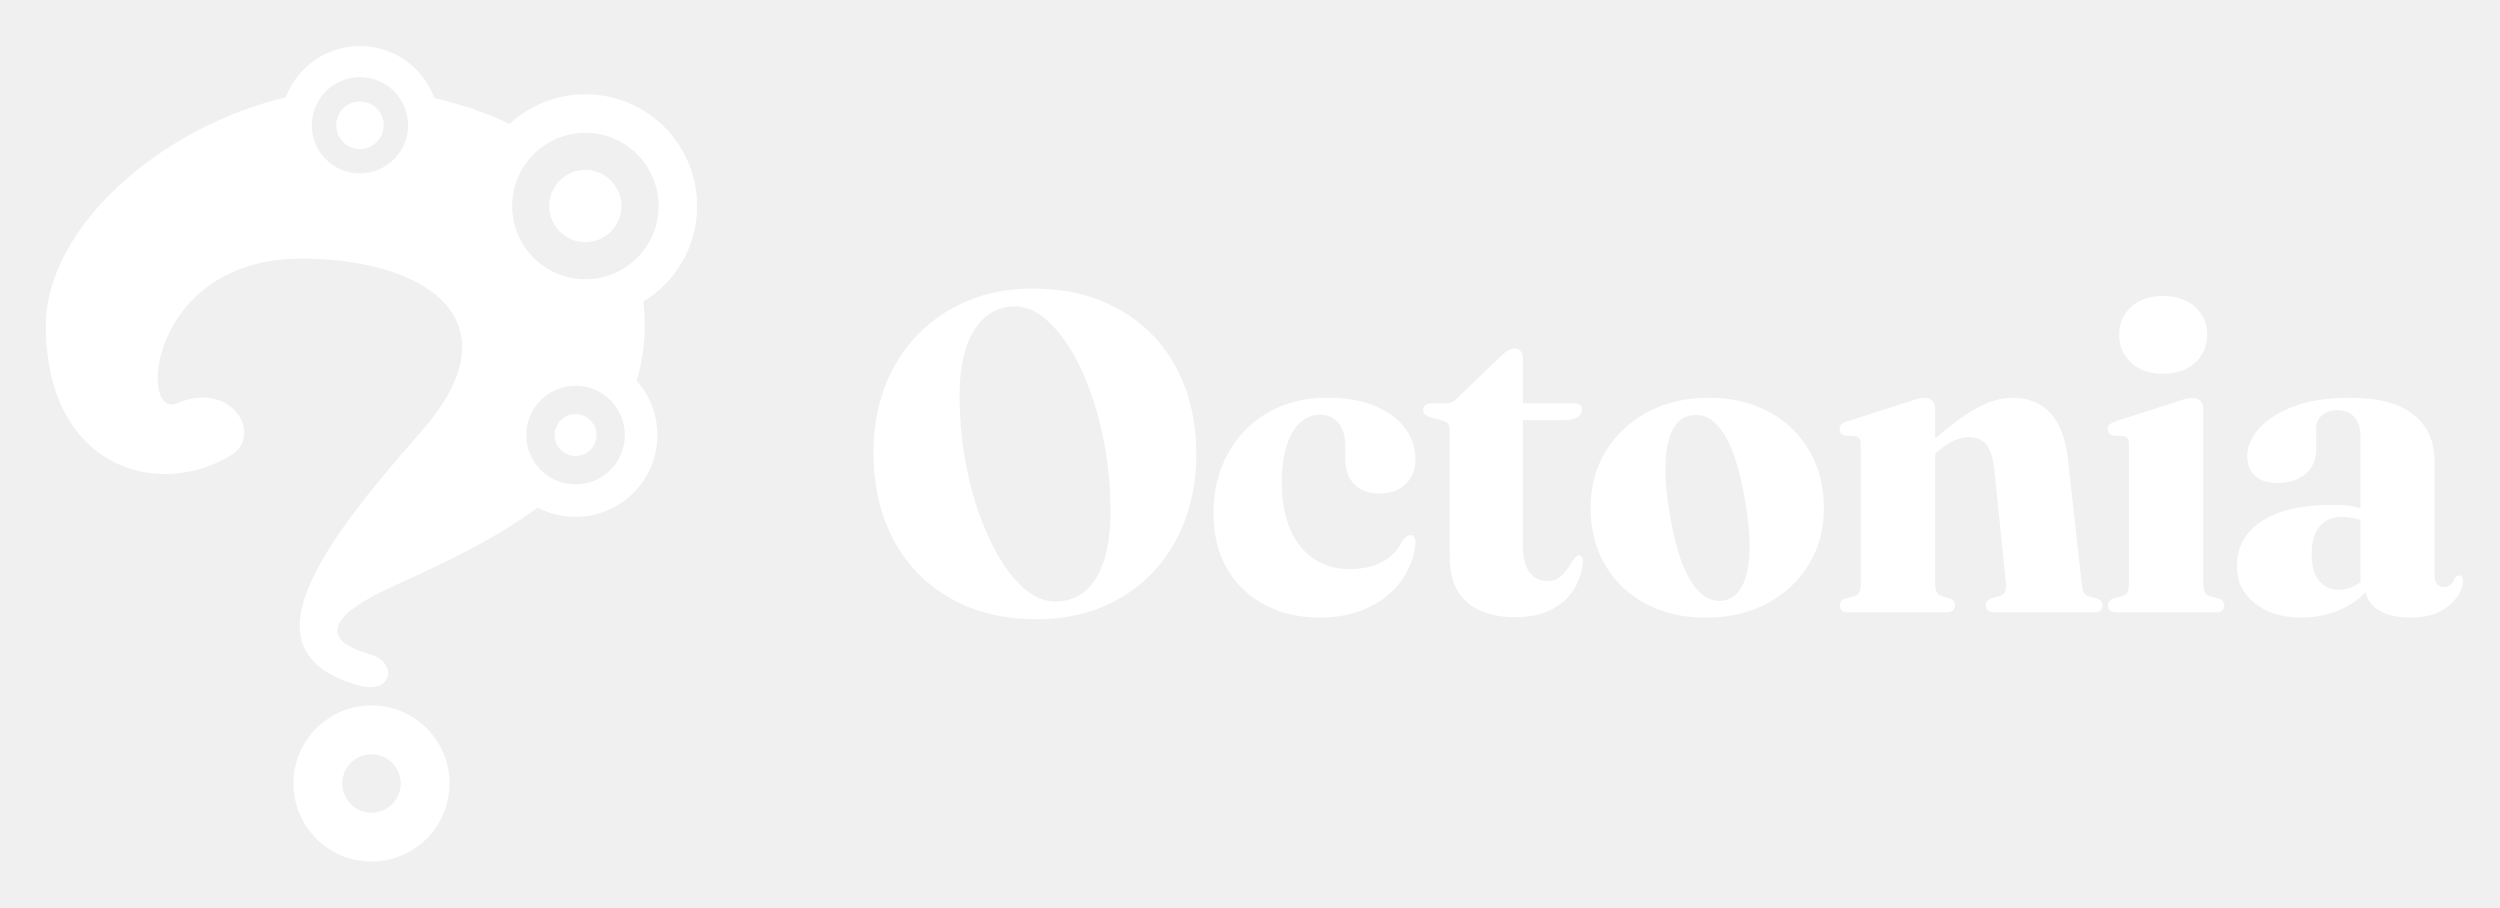
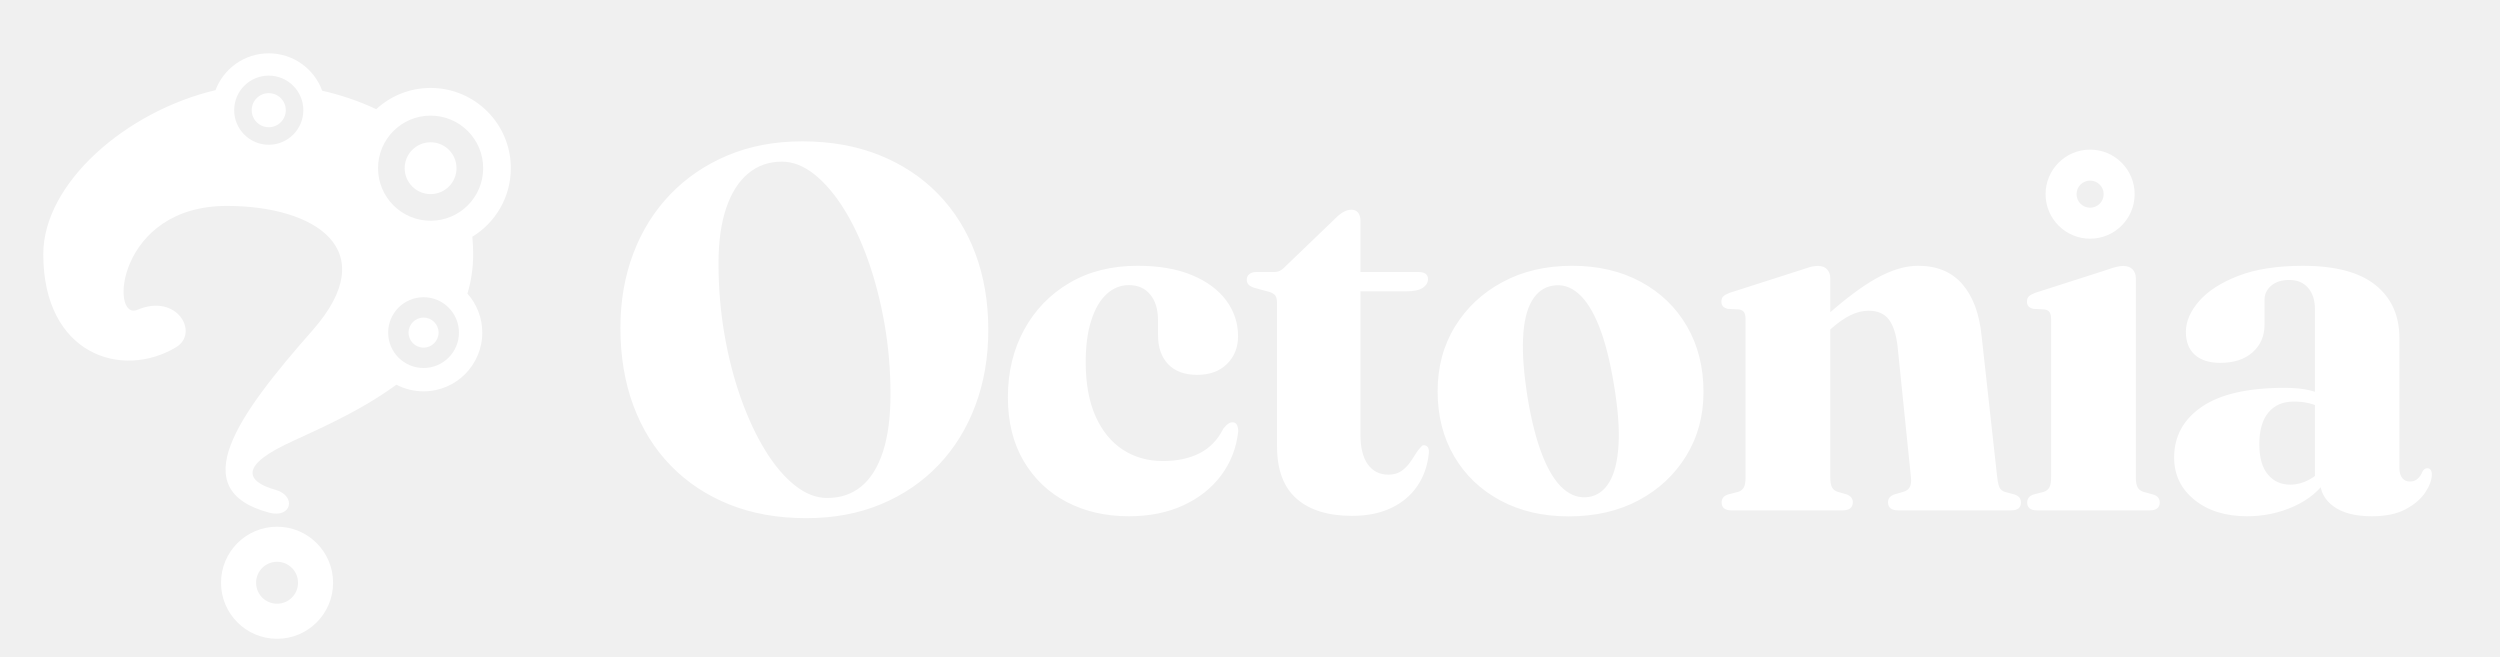
- <svg xmlns="http://www.w3.org/2000/svg" viewBox="0 0 2735 993" width="2735" height="993">
-   <path transform="translate(-111 -15)" fill-rule="evenodd" fill="#fff" d="M517.417 786.742C564.575 786.742 602.804 824.971 602.805 872.129C602.805 919.288 564.575 957.517 517.417 957.517C470.259 957.517 432.029 919.288 432.029 872.129C432.03 824.972 470.259 786.742 517.417 786.742ZM517.425 840.176C499.777 840.176 485.471 854.483 485.471 872.13C485.471 889.778 499.777 904.084 517.425 904.084C535.073 904.084 549.379 889.778 549.379 872.13C549.379 854.483 535.073 840.176 517.425 840.176ZM504.767 65.382C542.194 65.382 574.077 89.112 586.196 122.346C612.988 128.474 641.28 137.619 668.513 150.507C690.301 130.41 719.412 118.132 751.391 118.132C818.92 118.133 873.663 172.876 873.663 240.405C873.663 284.643 850.168 323.393 814.977 344.861C815.817 353.45 816.256 362.332 816.256 371.515C816.256 392.932 813.131 412.887 807.508 431.488C821.581 447.298 830.133 468.132 830.133 490.963C830.133 540.385 790.069 580.449 740.647 580.449C725.716 580.449 711.64 576.791 699.264 570.324C637.088 615.738 565.991 643.982 528.764 662.249C453.763 699.05 478.979 720.468 514.485 730.331C547.607 739.531 539.804 774.493 505.285 765.292C375.383 730.669 457.262 617.199 571.527 487.441C680.091 364.156 574.949 297.914 440.883 297.914C273.436 297.914 261.763 474.382 304.717 456.16C365.439 430.399 399.345 491.755 363.6 513.203C280.796 562.885 161.192 524.241 161.191 371.514C161.191 263.255 287.283 153.694 423.651 121.499C436 88.709 467.659 65.382 504.767 65.382ZM740.653 437.029C710.867 437.029 686.721 461.176 686.721 490.961C686.721 520.748 710.867 544.894 740.653 544.894C770.44 544.894 794.586 520.748 794.586 490.961C794.586 461.176 770.439 437.029 740.653 437.029ZM740.667 468.074C753.307 468.074 763.555 478.321 763.555 490.961C763.555 503.602 753.307 513.848 740.667 513.848C728.027 513.848 717.779 503.602 717.779 490.961C717.779 478.321 728.027 468.074 740.667 468.074ZM751.403 160.316C707.169 160.316 671.309 196.176 671.309 240.411C671.309 284.646 707.169 320.505 751.403 320.505C795.638 320.505 831.498 284.646 831.498 240.411C831.498 196.176 795.638 160.316 751.403 160.316ZM751.382 200.912C773.197 200.912 790.881 218.597 790.881 240.412C790.881 262.226 773.197 279.911 751.382 279.911C729.567 279.911 711.883 262.226 711.883 240.412C711.883 218.597 729.567 200.912 751.382 200.912ZM504.768 99.352C475.674 99.352 452.088 122.938 452.088 152.032C452.088 181.125 475.674 204.71 504.768 204.71C533.861 204.71 557.446 181.125 557.446 152.032C557.446 122.938 533.861 99.352 504.768 99.352ZM504.76 126.066C519.1 126.066 530.726 137.691 530.726 152.032C530.726 166.372 519.1 177.998 504.76 177.998C490.419 177.998 478.794 166.372 478.794 152.032C478.794 137.691 490.419 126.066 504.76 126.066Z" />
-   <path transform="translate(940.67 669.97) scale(1.2391)" fill="#fff" d="M152.96 -285.92Q185.83 -285.92 212.47 -275.31Q239.11 -264.69 258.03 -245.31Q276.95 -225.93 287.01 -199.09Q297.07 -172.25 297.07 -139.79Q297.07 -108.04 287.05 -81.30Q277.04 -54.56 258.46 -35.09Q239.88 -15.61 213.97 -4.79Q188.05 6.03 156.05 6.03Q123.00 6.03 96.56 -4.54Q70.12 -15.11 51.15 -34.58Q32.17 -54.05 22.11 -81.13Q12.05 -108.20 12.05 -141.41Q12.05 -172.69 22.06 -199.11Q32.07 -225.52 50.74 -244.90Q69.41 -264.28 95.28 -275.10Q121.15 -285.92 152.96 -285.92ZM221.29 -90.01Q221.29 -117.92 216.69 -144.32Q212.09 -170.72 203.99 -193.57Q195.89 -216.43 185.20 -233.55Q174.51 -250.67 162.22 -260.42Q149.93 -270.18 137.05 -270.18Q122.04 -270.18 111.04 -261.04Q100.04 -251.91 94.05 -234.35Q88.05 -216.80 88.05 -191.37Q88.05 -162.99 92.65 -136.35Q97.25 -109.72 105.40 -86.83Q113.55 -63.93 124.19 -46.57Q134.84 -29.21 147.17 -19.41Q159.51 -9.61 172.19 -9.61Q187.88 -9.61 198.78 -18.65Q209.68 -27.69 215.49 -45.58Q221.29 -63.47 221.29 -90.01ZM490.57 -134.92Q490.57 -122.00 482.04 -113.50Q473.51 -105.00 458.89 -105.00Q444.31 -105.00 436.44 -113.22Q428.57 -121.44 428.57 -135.68L428.57 -147.01Q428.57 -159.95 422.52 -167.24Q416.47 -174.53 405.99 -174.53Q396.37 -174.53 388.79 -167.63Q381.20 -160.72 376.87 -147.29Q372.53 -133.85 372.53 -114.92Q372.53 -89.88 380.22 -72.78Q387.91 -55.68 401.42 -46.95Q414.93 -38.23 432.31 -38.23Q448.80 -38.23 460.72 -44.25Q472.64 -50.28 479.20 -63.41Q481.65 -66.33 483.27 -67.33Q484.89 -68.32 486.47 -68.23Q488.67 -68.23 489.71 -66.18Q490.76 -64.13 490.67 -61.00Q488.57 -42.03 477.50 -27.17Q466.43 -12.32 448.11 -3.89Q429.80 4.55 405.94 4.55Q379.04 4.55 357.88 -6.47Q336.72 -17.49 324.48 -38.21Q312.24 -58.92 312.24 -87.72Q312.24 -116.89 324.83 -139.96Q337.43 -163.03 359.99 -176.27Q382.54 -189.51 412.73 -189.51Q437.52 -189.51 454.87 -182.26Q472.23 -175.01 481.40 -162.65Q490.57 -150.28 490.57 -134.92ZM514.65 -169.33L503.23 -172.40Q500.01 -173.44 498.66 -174.96Q497.31 -176.48 497.31 -178.77Q497.31 -181.52 499.35 -183.09Q501.40 -184.67 504.56 -184.67L518.59 -184.67Q521.20 -184.67 523.33 -185.82Q525.47 -186.97 528.37 -190.11L565.36 -225.64Q568.89 -229.31 572.11 -231.13Q575.32 -232.95 578.33 -232.95Q581.65 -232.95 583.52 -230.72Q585.39 -228.49 585.39 -224.55L585.39 -58.93Q585.39 -43.52 591.15 -35.60Q596.92 -27.68 606.99 -27.68Q612.61 -27.68 616.39 -30.05Q620.16 -32.43 622.85 -35.93Q625.53 -39.44 627.89 -43.35Q630.25 -47.27 633.34 -50.25Q635.34 -50.91 636.98 -49.63Q638.61 -48.35 638.43 -44.60Q636.93 -29.84 629.45 -18.87Q621.97 -7.91 609.16 -1.83Q596.34 4.24 579.00 4.24Q551.01 4.24 535.89 -9.08Q520.76 -22.40 520.76 -49.71L520.76 -160.84Q520.76 -164.67 519.41 -166.47Q518.05 -168.28 514.65 -169.33ZM563.32 -169.71L564.16 -184.67L630.60 -184.67Q633.85 -184.67 635.79 -183.35Q637.73 -182.03 637.73 -179.21Q637.73 -175.24 633.72 -172.47Q629.71 -169.71 620.81 -169.71ZM749.48 -189.51Q779.55 -189.51 802.51 -177.13Q825.47 -164.75 838.32 -142.69Q851.17 -120.63 851.17 -91.64Q851.17 -64.09 837.77 -42.23Q824.36 -20.36 801.00 -7.86Q777.64 4.64 746.78 4.64Q716.72 4.64 693.76 -7.70Q670.80 -20.04 657.99 -41.91Q645.18 -63.79 645.18 -92.28Q645.18 -120.44 658.59 -142.34Q672.00 -164.24 695.41 -176.87Q718.81 -189.51 749.48 -189.51ZM762.11 -10.37Q772.33 -11.91 778.30 -22.03Q784.27 -32.15 785.35 -50.91Q786.44 -69.67 781.80 -97.33Q777.27 -124.87 770.32 -142.46Q763.37 -160.05 754.27 -167.99Q745.17 -175.93 734.44 -174.11Q724.21 -172.48 718.25 -162.41Q712.28 -152.35 711.39 -133.63Q710.49 -114.92 714.93 -87.15Q719.47 -60.00 726.47 -42.35Q733.47 -24.71 742.51 -16.77Q751.56 -8.84 762.11 -10.37ZM949.40 -179.85L949.40 -25.55Q949.40 -20.31 950.76 -17.81Q952.12 -15.32 955.15 -14.39L962.42 -12.28Q966.86 -10.39 966.86 -6.41Q966.86 0.00 958.88 0.00L873.09 0.00Q868.99 0.00 867.10 -1.58Q865.21 -3.16 865.21 -6.09Q865.21 -8.29 866.41 -9.91Q867.61 -11.53 870.41 -12.39L878.20 -14.39Q881.12 -15.41 882.43 -17.86Q883.75 -20.31 883.75 -25.35L883.75 -148.11Q883.75 -151.85 882.57 -153.56Q881.39 -155.27 878.62 -155.69L869.92 -156.13Q867.22 -156.87 866.13 -158.23Q865.04 -159.59 865.04 -161.68Q865.04 -164.39 866.50 -165.81Q867.96 -167.23 871.55 -168.60L924.28 -185.49Q930.11 -187.49 933.41 -188.44Q936.72 -189.39 939.96 -189.39Q944.57 -189.39 946.98 -186.67Q949.40 -183.95 949.40 -179.85ZM943.64 -135.01L936.66 -142.20L944.04 -148.79Q967.85 -170.20 985.22 -179.85Q1002.59 -189.51 1017.41 -189.51Q1039.36 -189.51 1051.70 -175.29Q1064.04 -161.08 1066.64 -135.13L1078.69 -25.93Q1079.31 -20.40 1080.46 -17.86Q1081.61 -15.32 1084.73 -14.29L1091.93 -12.39Q1094.73 -11.53 1095.93 -9.91Q1097.13 -8.29 1097.13 -6.09Q1097.13 -3.16 1095.29 -1.58Q1093.45 0.00 1089.25 0.00L1002.09 0.00Q994.11 0.00 994.11 -6.41Q994.11 -10.39 998.75 -12.28L1006.02 -14.39Q1009.44 -15.32 1010.96 -18.01Q1012.48 -20.69 1011.86 -25.93L1001.56 -126.80Q999.96 -140.97 994.81 -147.83Q989.65 -154.68 979.06 -154.68Q972.22 -154.68 965.26 -151.31Q958.29 -147.95 950.95 -141.52ZM1186.13 -179.85L1186.13 -25.55Q1186.13 -20.31 1187.49 -17.86Q1188.85 -15.41 1191.88 -14.39L1199.26 -12.39Q1202.26 -11.53 1203.46 -9.91Q1204.66 -8.29 1204.66 -6.09Q1204.66 -3.16 1202.72 -1.58Q1200.79 0.00 1196.79 0.00L1109.82 0.00Q1105.72 0.00 1103.83 -1.58Q1101.95 -3.16 1101.95 -6.09Q1101.95 -8.29 1103.15 -9.91Q1104.35 -11.53 1107.15 -12.39L1114.93 -14.39Q1117.85 -15.41 1119.17 -17.86Q1120.48 -20.31 1120.48 -25.35L1120.48 -148.11Q1120.48 -151.85 1119.30 -153.56Q1118.12 -155.27 1115.36 -155.69L1106.65 -156.13Q1103.96 -156.87 1102.86 -158.23Q1101.77 -159.59 1101.77 -161.68Q1101.77 -164.39 1103.23 -165.81Q1104.69 -167.23 1108.28 -168.60L1161.01 -185.49Q1167.05 -187.60 1170.36 -188.49Q1173.66 -189.39 1176.26 -189.39Q1181.20 -189.39 1183.67 -186.67Q1186.13 -183.95 1186.13 -179.85ZM1150.44 -210.68Q1133.10 -210.68 1122.50 -220.41Q1111.89 -230.13 1111.89 -245.08Q1111.89 -260.32 1122.50 -269.84Q1133.10 -279.36 1150.44 -279.36Q1168.16 -279.36 1178.86 -269.74Q1189.56 -260.12 1189.56 -245.08Q1189.56 -230.13 1178.81 -220.41Q1168.06 -210.68 1150.44 -210.68ZM1328.88 -22.87L1328.88 -26.33L1324.90 -25.15L1324.90 -155.60Q1324.90 -166.31 1319.58 -172.41Q1314.25 -178.52 1305.09 -178.52Q1296.13 -178.52 1290.98 -174.07Q1285.83 -169.61 1285.83 -163.17L1285.83 -143.84Q1285.83 -130.75 1276.64 -122.52Q1267.45 -114.29 1251.50 -114.29Q1238.90 -114.29 1231.90 -120.49Q1224.90 -126.68 1224.90 -138.31Q1224.90 -150.28 1235.08 -162.05Q1245.25 -173.81 1265.40 -181.65Q1285.54 -189.49 1315.48 -189.49Q1353.21 -189.49 1371.76 -174.61Q1390.32 -159.73 1390.32 -133.55L1390.32 -33.00Q1390.32 -27.84 1392.51 -25.09Q1394.70 -22.35 1398.53 -22.35Q1401.96 -22.35 1404.43 -24.49Q1406.90 -26.62 1408.24 -30.20Q1408.88 -31.32 1409.81 -31.99Q1410.74 -32.67 1411.80 -32.67Q1413.68 -32.67 1414.56 -31.35Q1415.45 -30.04 1415.45 -27.85Q1415.45 -21.73 1410.55 -14.17Q1405.65 -6.60 1395.44 -1.03Q1385.24 4.55 1369.03 4.55Q1349.77 4.55 1339.33 -3.08Q1328.88 -10.71 1328.88 -22.87ZM1215.80 -40.89Q1215.80 -65.60 1237.25 -80.27Q1258.70 -94.95 1301.48 -94.95Q1313.13 -94.95 1321.34 -92.91Q1329.54 -90.87 1335.68 -87.37L1331.85 -78.61Q1326.16 -81.51 1320.72 -82.91Q1315.28 -84.31 1308.50 -84.31Q1295.86 -84.31 1288.83 -75.83Q1281.80 -67.35 1281.80 -51.32Q1281.80 -35.75 1288.40 -27.84Q1295.01 -19.93 1305.73 -19.93Q1313.09 -19.93 1320.18 -23.64Q1327.26 -27.35 1331.59 -33.55L1335.16 -25.53Q1325.99 -11.00 1308.89 -3.23Q1291.79 4.55 1272.39 4.55Q1247.24 4.55 1231.52 -8.19Q1215.80 -20.93 1215.80 -40.89Z" />
+ <svg xmlns="http://www.w3.org/2000/svg" viewBox="320 180 2400 630" width="2400" height="630">
+   <path transform="translate(260 190) scale(0.63)" fill-rule="evenodd" fill="#fff" d="M517.417 786.742C564.575 786.742 602.804 824.971 602.805 872.129C602.805 919.288 564.575 957.517 517.417 957.517C470.259 957.517 432.029 919.288 432.029 872.129C432.03 824.972 470.259 786.742 517.417 786.742ZM517.425 840.176C499.777 840.176 485.471 854.483 485.471 872.13C485.471 889.778 499.777 904.084 517.425 904.084C535.073 904.084 549.379 889.778 549.379 872.13C549.379 854.483 535.073 840.176 517.425 840.176ZM504.767 65.382C542.194 65.382 574.077 89.112 586.196 122.346C612.988 128.474 641.28 137.619 668.513 150.507C690.301 130.41 719.412 118.132 751.391 118.132C818.92 118.133 873.663 172.876 873.663 240.405C873.663 284.643 850.168 323.393 814.977 344.861C815.817 353.45 816.256 362.332 816.256 371.515C816.256 392.932 813.131 412.887 807.508 431.488C821.581 447.298 830.133 468.132 830.133 490.963C830.133 540.385 790.069 580.449 740.647 580.449C725.716 580.449 711.64 576.791 699.264 570.324C637.088 615.738 565.991 643.982 528.764 662.249C453.763 699.05 478.979 720.468 514.485 730.331C547.607 739.531 539.804 774.493 505.285 765.292C375.383 730.669 457.262 617.199 571.527 487.441C680.091 364.156 574.949 297.914 440.883 297.914C273.436 297.914 261.763 474.382 304.717 456.16C365.439 430.399 399.345 491.755 363.6 513.203C280.796 562.885 161.192 524.241 161.191 371.514C161.191 263.255 287.283 153.694 423.651 121.499C436 88.709 467.659 65.382 504.767 65.382ZM740.653 437.029C710.867 437.029 686.721 461.176 686.721 490.961C686.721 520.748 710.867 544.894 740.653 544.894C770.44 544.894 794.586 520.748 794.586 490.961C794.586 461.176 770.439 437.029 740.653 437.029ZM740.667 468.074C753.307 468.074 763.555 478.321 763.555 490.961C763.555 503.602 753.307 513.848 740.667 513.848C728.027 513.848 717.779 503.602 717.779 490.961C717.779 478.321 728.027 468.074 740.667 468.074ZM751.403 160.316C707.169 160.316 671.309 196.176 671.309 240.411C671.309 284.646 707.169 320.505 751.403 320.505C795.638 320.505 831.498 284.646 831.498 240.411C831.498 196.176 795.638 160.316 751.403 160.316ZM751.382 200.912C773.197 200.912 790.881 218.597 790.881 240.412C790.881 262.226 773.197 279.911 751.382 279.911C729.567 279.911 711.883 262.226 711.883 240.412C711.883 218.597 729.567 200.912 751.382 200.912ZM504.768 99.352C475.674 99.352 452.088 122.938 452.088 152.032C452.088 181.125 475.674 204.71 504.768 204.71C533.861 204.71 557.446 181.125 557.446 152.032C557.446 122.938 533.861 99.352 504.768 99.352ZM504.76 126.066C519.1 126.066 530.726 137.691 530.726 152.032C530.726 166.372 519.1 177.998 504.76 177.998C490.419 177.998 478.794 166.372 478.794 152.032C478.794 137.691 490.419 126.066 504.76 126.066Z" />
+   <path transform="translate(900.67 669.97) scale(1.2391)" fill="#fff" d="M152.96 -285.92Q185.83 -285.92 212.47 -275.31Q239.11 -264.69 258.03 -245.31Q276.95 -225.93 287.01 -199.09Q297.07 -172.25 297.07 -139.79Q297.07 -108.04 287.05 -81.30Q277.04 -54.56 258.46 -35.09Q239.88 -15.61 213.97 -4.79Q188.05 6.03 156.05 6.03Q123.00 6.03 96.56 -4.54Q70.12 -15.11 51.15 -34.58Q32.17 -54.05 22.11 -81.13Q12.05 -108.20 12.05 -141.41Q12.05 -172.69 22.06 -199.11Q32.07 -225.52 50.74 -244.90Q69.41 -264.28 95.28 -275.10Q121.15 -285.92 152.96 -285.92ZM221.29 -90.01Q221.29 -117.92 216.69 -144.32Q212.09 -170.72 203.99 -193.57Q195.89 -216.43 185.20 -233.55Q174.51 -250.67 162.22 -260.42Q149.93 -270.18 137.05 -270.18Q122.04 -270.18 111.04 -261.04Q100.04 -251.91 94.05 -234.35Q88.05 -216.80 88.05 -191.37Q88.05 -162.99 92.65 -136.35Q97.25 -109.72 105.40 -86.83Q113.55 -63.93 124.19 -46.57Q134.84 -29.21 147.17 -19.41Q159.51 -9.61 172.19 -9.61Q187.88 -9.61 198.78 -18.65Q209.68 -27.69 215.49 -45.58Q221.29 -63.47 221.29 -90.01ZM490.57 -134.92Q490.57 -122.00 482.04 -113.50Q473.51 -105.00 458.89 -105.00Q444.31 -105.00 436.44 -113.22Q428.57 -121.44 428.57 -135.68L428.57 -147.01Q428.57 -159.95 422.52 -167.24Q416.47 -174.53 405.99 -174.53Q396.37 -174.53 388.79 -167.63Q381.20 -160.72 376.87 -147.29Q372.53 -133.85 372.53 -114.92Q372.53 -89.88 380.22 -72.78Q387.91 -55.68 401.42 -46.95Q414.93 -38.23 432.31 -38.23Q448.80 -38.23 460.72 -44.25Q472.64 -50.28 479.20 -63.41Q481.65 -66.33 483.27 -67.33Q484.89 -68.32 486.47 -68.23Q488.67 -68.23 489.71 -66.18Q490.76 -64.13 490.67 -61.00Q488.57 -42.03 477.50 -27.17Q466.43 -12.32 448.11 -3.89Q429.80 4.55 405.94 4.55Q379.04 4.55 357.88 -6.47Q336.72 -17.49 324.48 -38.21Q312.24 -58.92 312.24 -87.72Q312.24 -116.89 324.83 -139.96Q337.43 -163.03 359.99 -176.27Q382.54 -189.51 412.73 -189.51Q437.52 -189.51 454.87 -182.26Q472.23 -175.01 481.40 -162.65Q490.57 -150.28 490.57 -134.92ZM514.65 -169.33L503.23 -172.40Q500.01 -173.44 498.66 -174.96Q497.31 -176.48 497.31 -178.77Q497.31 -181.52 499.35 -183.09Q501.40 -184.67 504.56 -184.67L518.59 -184.67Q521.20 -184.67 523.33 -185.82Q525.47 -186.97 528.37 -190.11L565.36 -225.64Q568.89 -229.31 572.11 -231.13Q575.32 -232.95 578.33 -232.95Q581.65 -232.95 583.52 -230.72Q585.39 -228.49 585.39 -224.55L585.39 -58.93Q585.39 -43.52 591.15 -35.60Q596.92 -27.68 606.99 -27.68Q612.61 -27.68 616.39 -30.05Q620.16 -32.43 622.85 -35.93Q625.53 -39.44 627.89 -43.35Q630.25 -47.27 633.34 -50.25Q635.34 -50.91 636.98 -49.63Q638.61 -48.35 638.43 -44.60Q636.93 -29.84 629.45 -18.87Q621.97 -7.91 609.16 -1.83Q596.34 4.24 579.00 4.24Q551.01 4.24 535.89 -9.08Q520.76 -22.40 520.76 -49.71L520.76 -160.84Q520.76 -164.67 519.41 -166.47Q518.05 -168.28 514.65 -169.33ZM563.32 -169.71L564.16 -184.67L630.60 -184.67Q633.85 -184.67 635.79 -183.35Q637.73 -182.03 637.73 -179.21Q637.73 -175.24 633.72 -172.47Q629.71 -169.71 620.81 -169.71ZM749.48 -189.51Q779.55 -189.51 802.51 -177.13Q825.47 -164.75 838.32 -142.69Q851.17 -120.63 851.17 -91.64Q851.17 -64.09 837.77 -42.23Q824.36 -20.36 801.00 -7.86Q777.64 4.64 746.78 4.64Q716.72 4.64 693.76 -7.70Q670.80 -20.04 657.99 -41.91Q645.18 -63.79 645.18 -92.28Q645.18 -120.44 658.59 -142.34Q672.00 -164.24 695.41 -176.87Q718.81 -189.51 749.48 -189.51ZM762.11 -10.37Q772.33 -11.91 778.30 -22.03Q784.27 -32.15 785.35 -50.91Q786.44 -69.67 781.80 -97.33Q777.27 -124.87 770.32 -142.46Q763.37 -160.05 754.27 -167.99Q745.17 -175.93 734.44 -174.11Q724.21 -172.48 718.25 -162.41Q712.28 -152.35 711.39 -133.63Q710.49 -114.92 714.93 -87.15Q719.47 -60.00 726.47 -42.35Q733.47 -24.71 742.51 -16.77Q751.56 -8.84 762.11 -10.37ZM949.40 -179.85L949.40 -25.55Q949.40 -20.31 950.76 -17.81Q952.12 -15.32 955.15 -14.39L962.42 -12.28Q966.86 -10.39 966.86 -6.41Q966.86 0.00 958.88 0.00L873.09 0.00Q868.99 0.00 867.10 -1.58Q865.21 -3.16 865.21 -6.09Q865.21 -8.29 866.41 -9.91Q867.61 -11.53 870.41 -12.39L878.20 -14.39Q881.12 -15.41 882.43 -17.86Q883.75 -20.31 883.75 -25.35L883.75 -148.11Q883.75 -151.85 882.57 -153.56Q881.39 -155.27 878.62 -155.69L869.92 -156.13Q867.22 -156.87 866.13 -158.23Q865.04 -159.59 865.04 -161.68Q865.04 -164.39 866.50 -165.81Q867.96 -167.23 871.55 -168.60L924.28 -185.49Q930.11 -187.49 933.41 -188.44Q936.72 -189.39 939.96 -189.39Q944.57 -189.39 946.98 -186.67Q949.40 -183.95 949.40 -179.85ZM943.64 -135.01L936.66 -142.20L944.04 -148.79Q967.85 -170.20 985.22 -179.85Q1002.59 -189.51 1017.41 -189.51Q1039.36 -189.51 1051.70 -175.29Q1064.04 -161.08 1066.64 -135.13L1078.69 -25.93Q1079.31 -20.40 1080.46 -17.86Q1081.61 -15.32 1084.73 -14.29L1091.93 -12.39Q1094.73 -11.53 1095.93 -9.91Q1097.13 -8.29 1097.13 -6.09Q1097.13 -3.16 1095.29 -1.58Q1093.45 0.00 1089.25 0.00L1002.09 0.00Q994.11 0.00 994.11 -6.41Q994.11 -10.39 998.75 -12.28L1006.02 -14.39Q1009.44 -15.32 1010.96 -18.01Q1012.48 -20.69 1011.86 -25.93L1001.56 -126.80Q999.96 -140.97 994.81 -147.83Q989.65 -154.68 979.06 -154.68Q972.22 -154.68 965.26 -151.31Q958.29 -147.95 950.95 -141.52ZM1186.13 -179.85L1186.13 -25.55Q1186.13 -20.31 1187.49 -17.86Q1188.85 -15.41 1191.88 -14.39L1199.26 -12.39Q1202.26 -11.53 1203.46 -9.91Q1204.66 -8.29 1204.66 -6.09Q1204.66 -3.16 1202.72 -1.58Q1200.79 0.00 1196.79 0.00L1109.82 0.00Q1105.72 0.00 1103.83 -1.58Q1101.95 -3.16 1101.95 -6.09Q1101.95 -8.29 1103.15 -9.91Q1104.35 -11.53 1107.15 -12.39L1114.93 -14.39Q1117.85 -15.41 1119.17 -17.86Q1120.48 -20.31 1120.48 -25.35L1120.48 -148.11Q1120.48 -151.85 1119.30 -153.56Q1118.12 -155.27 1115.36 -155.69L1106.65 -156.13Q1103.96 -156.87 1102.86 -158.23Q1101.77 -159.59 1101.77 -161.68Q1101.77 -164.39 1103.23 -165.81Q1104.69 -167.23 1108.28 -168.60L1161.01 -185.49Q1167.05 -187.60 1170.36 -188.49Q1173.66 -189.39 1176.26 -189.39Q1181.20 -189.39 1183.67 -186.67Q1186.13 -183.95 1186.13 -179.85ZM1328.88 -22.87L1328.88 -26.33L1324.90 -25.15L1324.90 -155.60Q1324.90 -166.31 1319.58 -172.41Q1314.25 -178.52 1305.09 -178.52Q1296.13 -178.52 1290.98 -174.07Q1285.83 -169.61 1285.83 -163.17L1285.83 -143.84Q1285.83 -130.75 1276.64 -122.52Q1267.45 -114.29 1251.50 -114.29Q1238.90 -114.29 1231.90 -120.49Q1224.90 -126.68 1224.90 -138.31Q1224.90 -150.28 1235.08 -162.05Q1245.25 -173.81 1265.40 -181.65Q1285.54 -189.49 1315.48 -189.49Q1353.21 -189.49 1371.76 -174.61Q1390.32 -159.73 1390.32 -133.55L1390.32 -33.00Q1390.32 -27.84 1392.51 -25.09Q1394.70 -22.35 1398.53 -22.35Q1401.96 -22.35 1404.43 -24.49Q1406.90 -26.62 1408.24 -30.20Q1408.88 -31.32 1409.81 -31.99Q1410.74 -32.67 1411.80 -32.67Q1413.68 -32.67 1414.56 -31.35Q1415.45 -30.04 1415.45 -27.85Q1415.45 -21.73 1410.55 -14.17Q1405.65 -6.60 1395.44 -1.03Q1385.24 4.55 1369.03 4.55Q1349.77 4.55 1339.33 -3.08Q1328.88 -10.71 1328.88 -22.87ZM1215.80 -40.89Q1215.80 -65.60 1237.25 -80.27Q1258.70 -94.95 1301.48 -94.95Q1313.13 -94.95 1321.34 -92.91Q1329.54 -90.87 1335.68 -87.37L1331.85 -78.61Q1326.16 -81.51 1320.72 -82.91Q1315.28 -84.31 1308.50 -84.31Q1295.86 -84.31 1288.83 -75.83Q1281.80 -67.35 1281.80 -51.32Q1281.80 -35.75 1288.40 -27.84Q1295.01 -19.93 1305.73 -19.93Q1313.09 -19.93 1320.18 -23.64Q1327.26 -27.35 1331.59 -33.55L1335.16 -25.53Q1325.99 -11.00 1308.89 -3.23Q1291.79 4.55 1272.39 4.55Q1247.24 4.55 1231.52 -8.19Q1215.80 -20.93 1215.80 -40.89Z" />
+   <path transform="translate(900.67 669.97) scale(1.2391)" fill="#fff" fill-rule="evenodd" d="M1150.7 -279.5a34.5 34.5 0 1 0 0 69a34.5 34.5 0 1 0 0 -69ZM1150.7 -255.5a10.5 10.5 0 1 1 0 21a10.5 10.5 0 1 1 0 -21Z" />
</svg>
